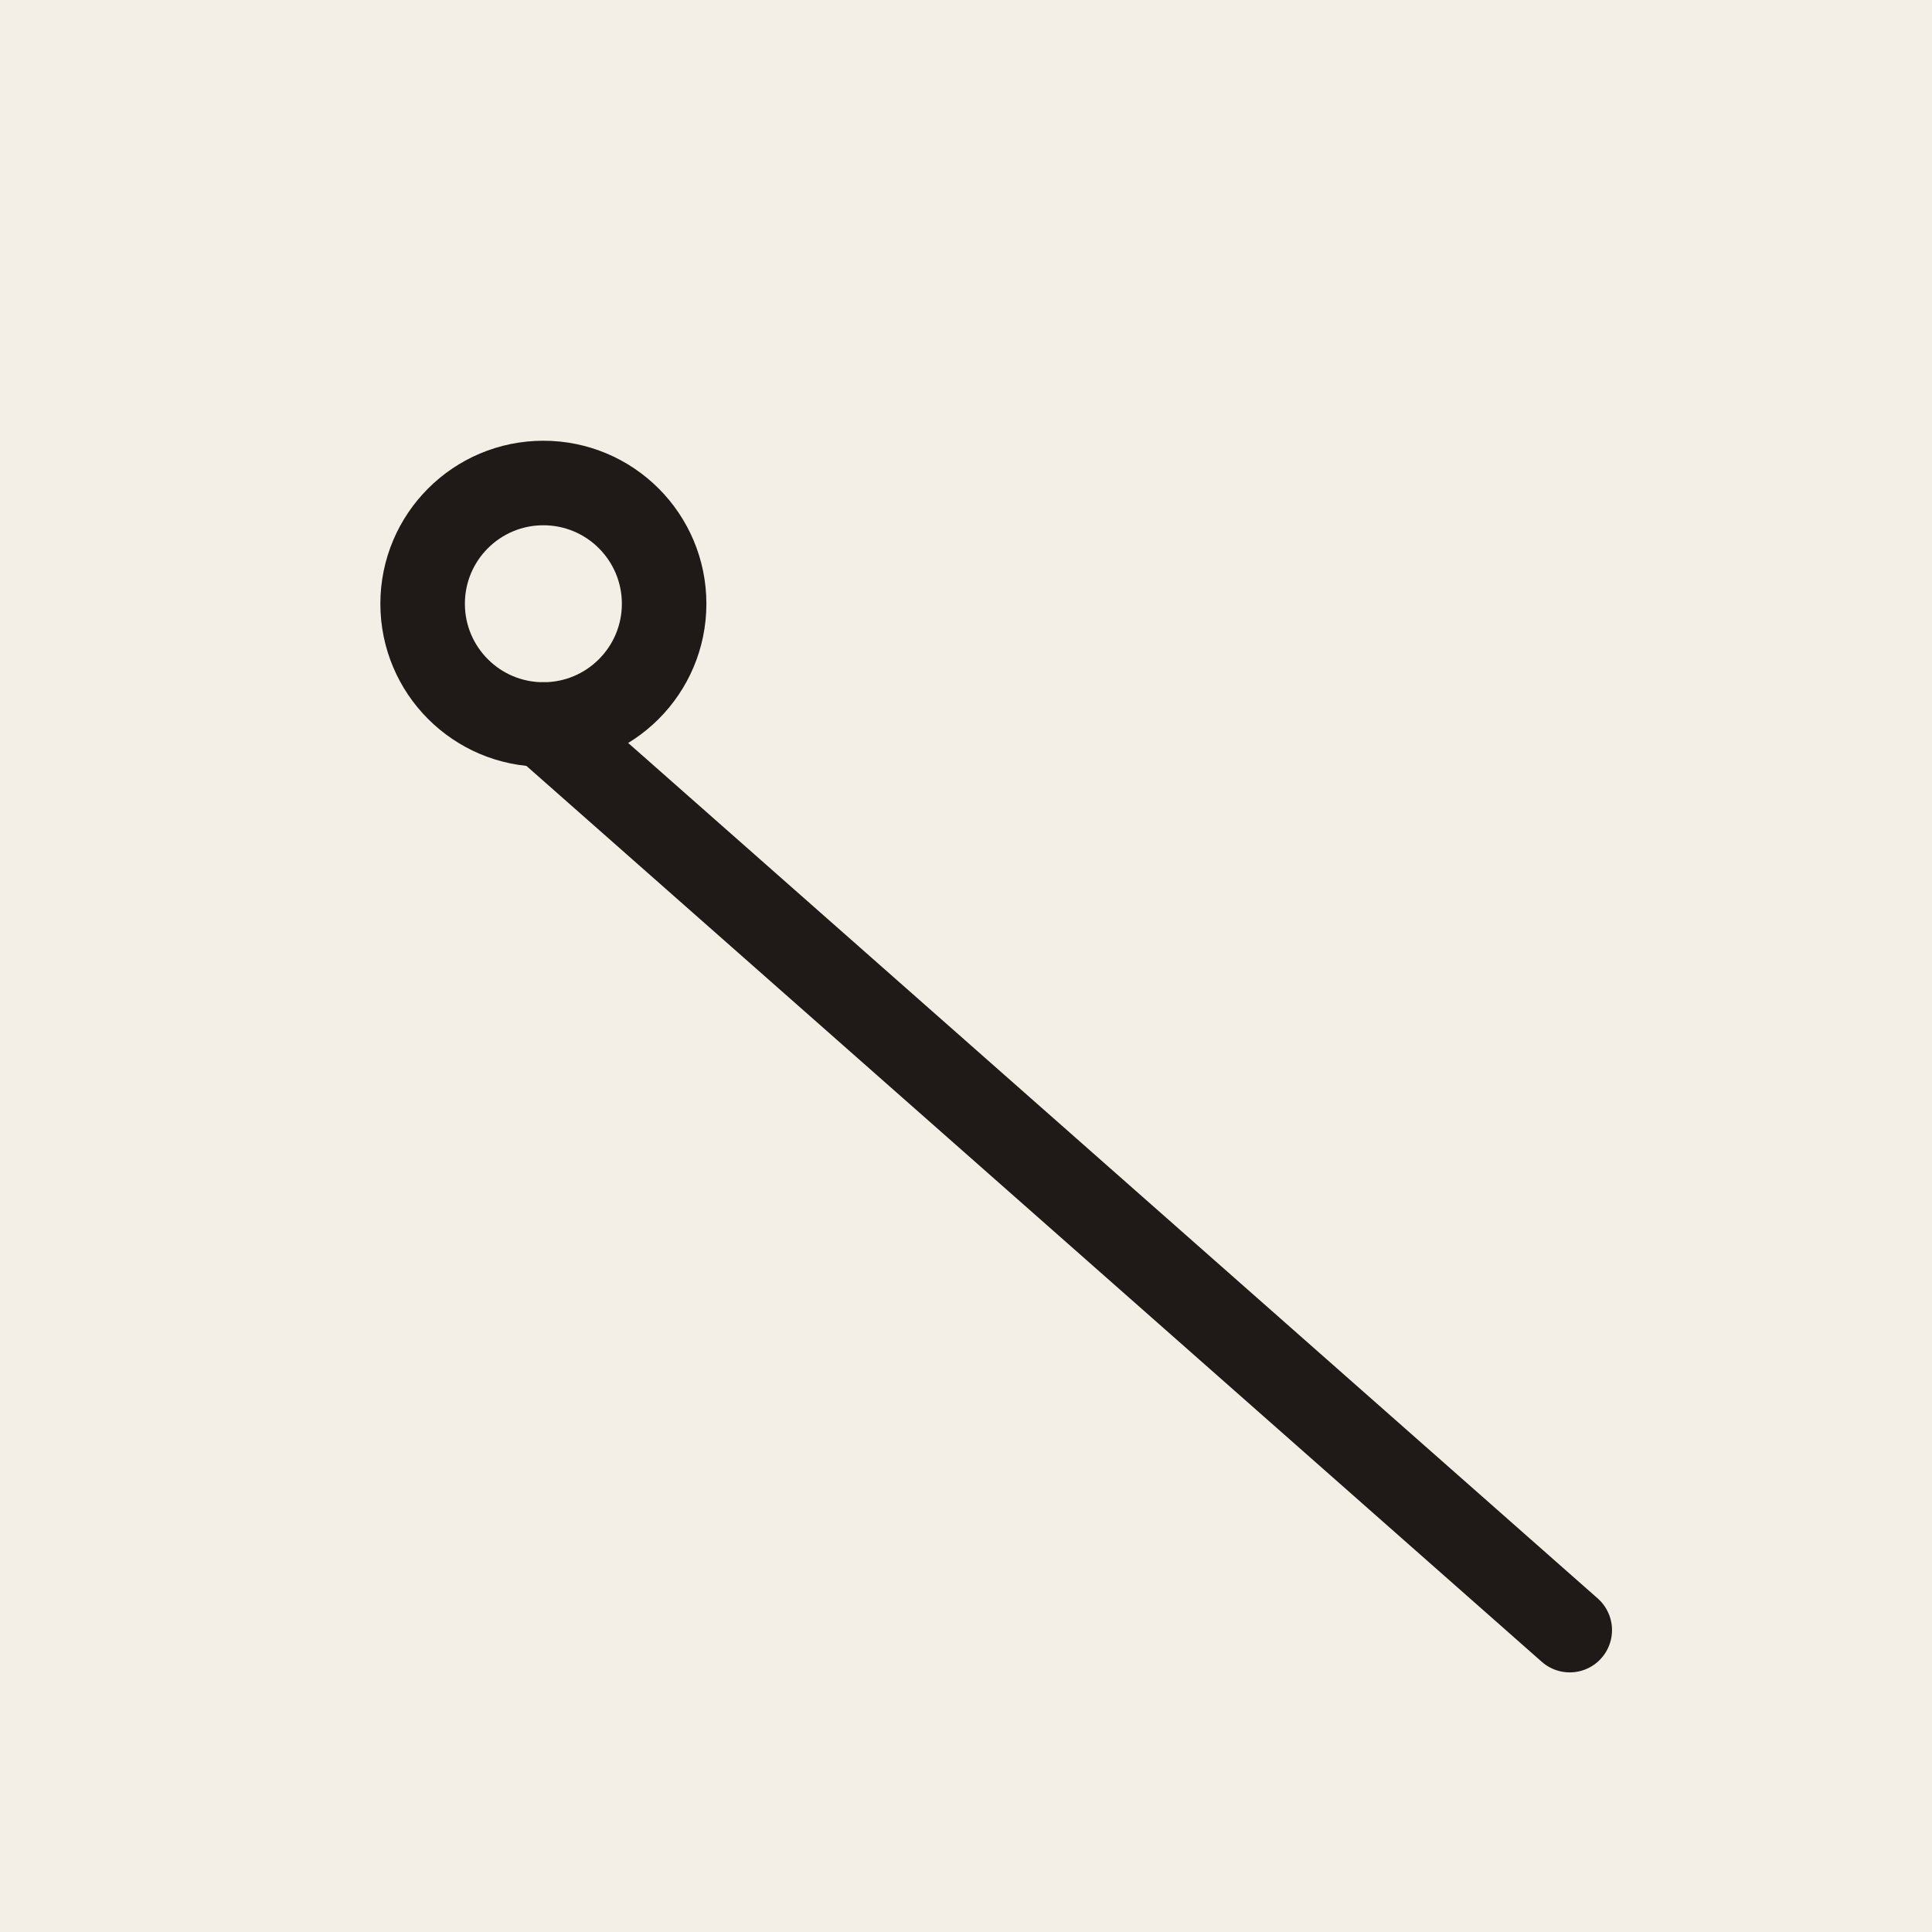
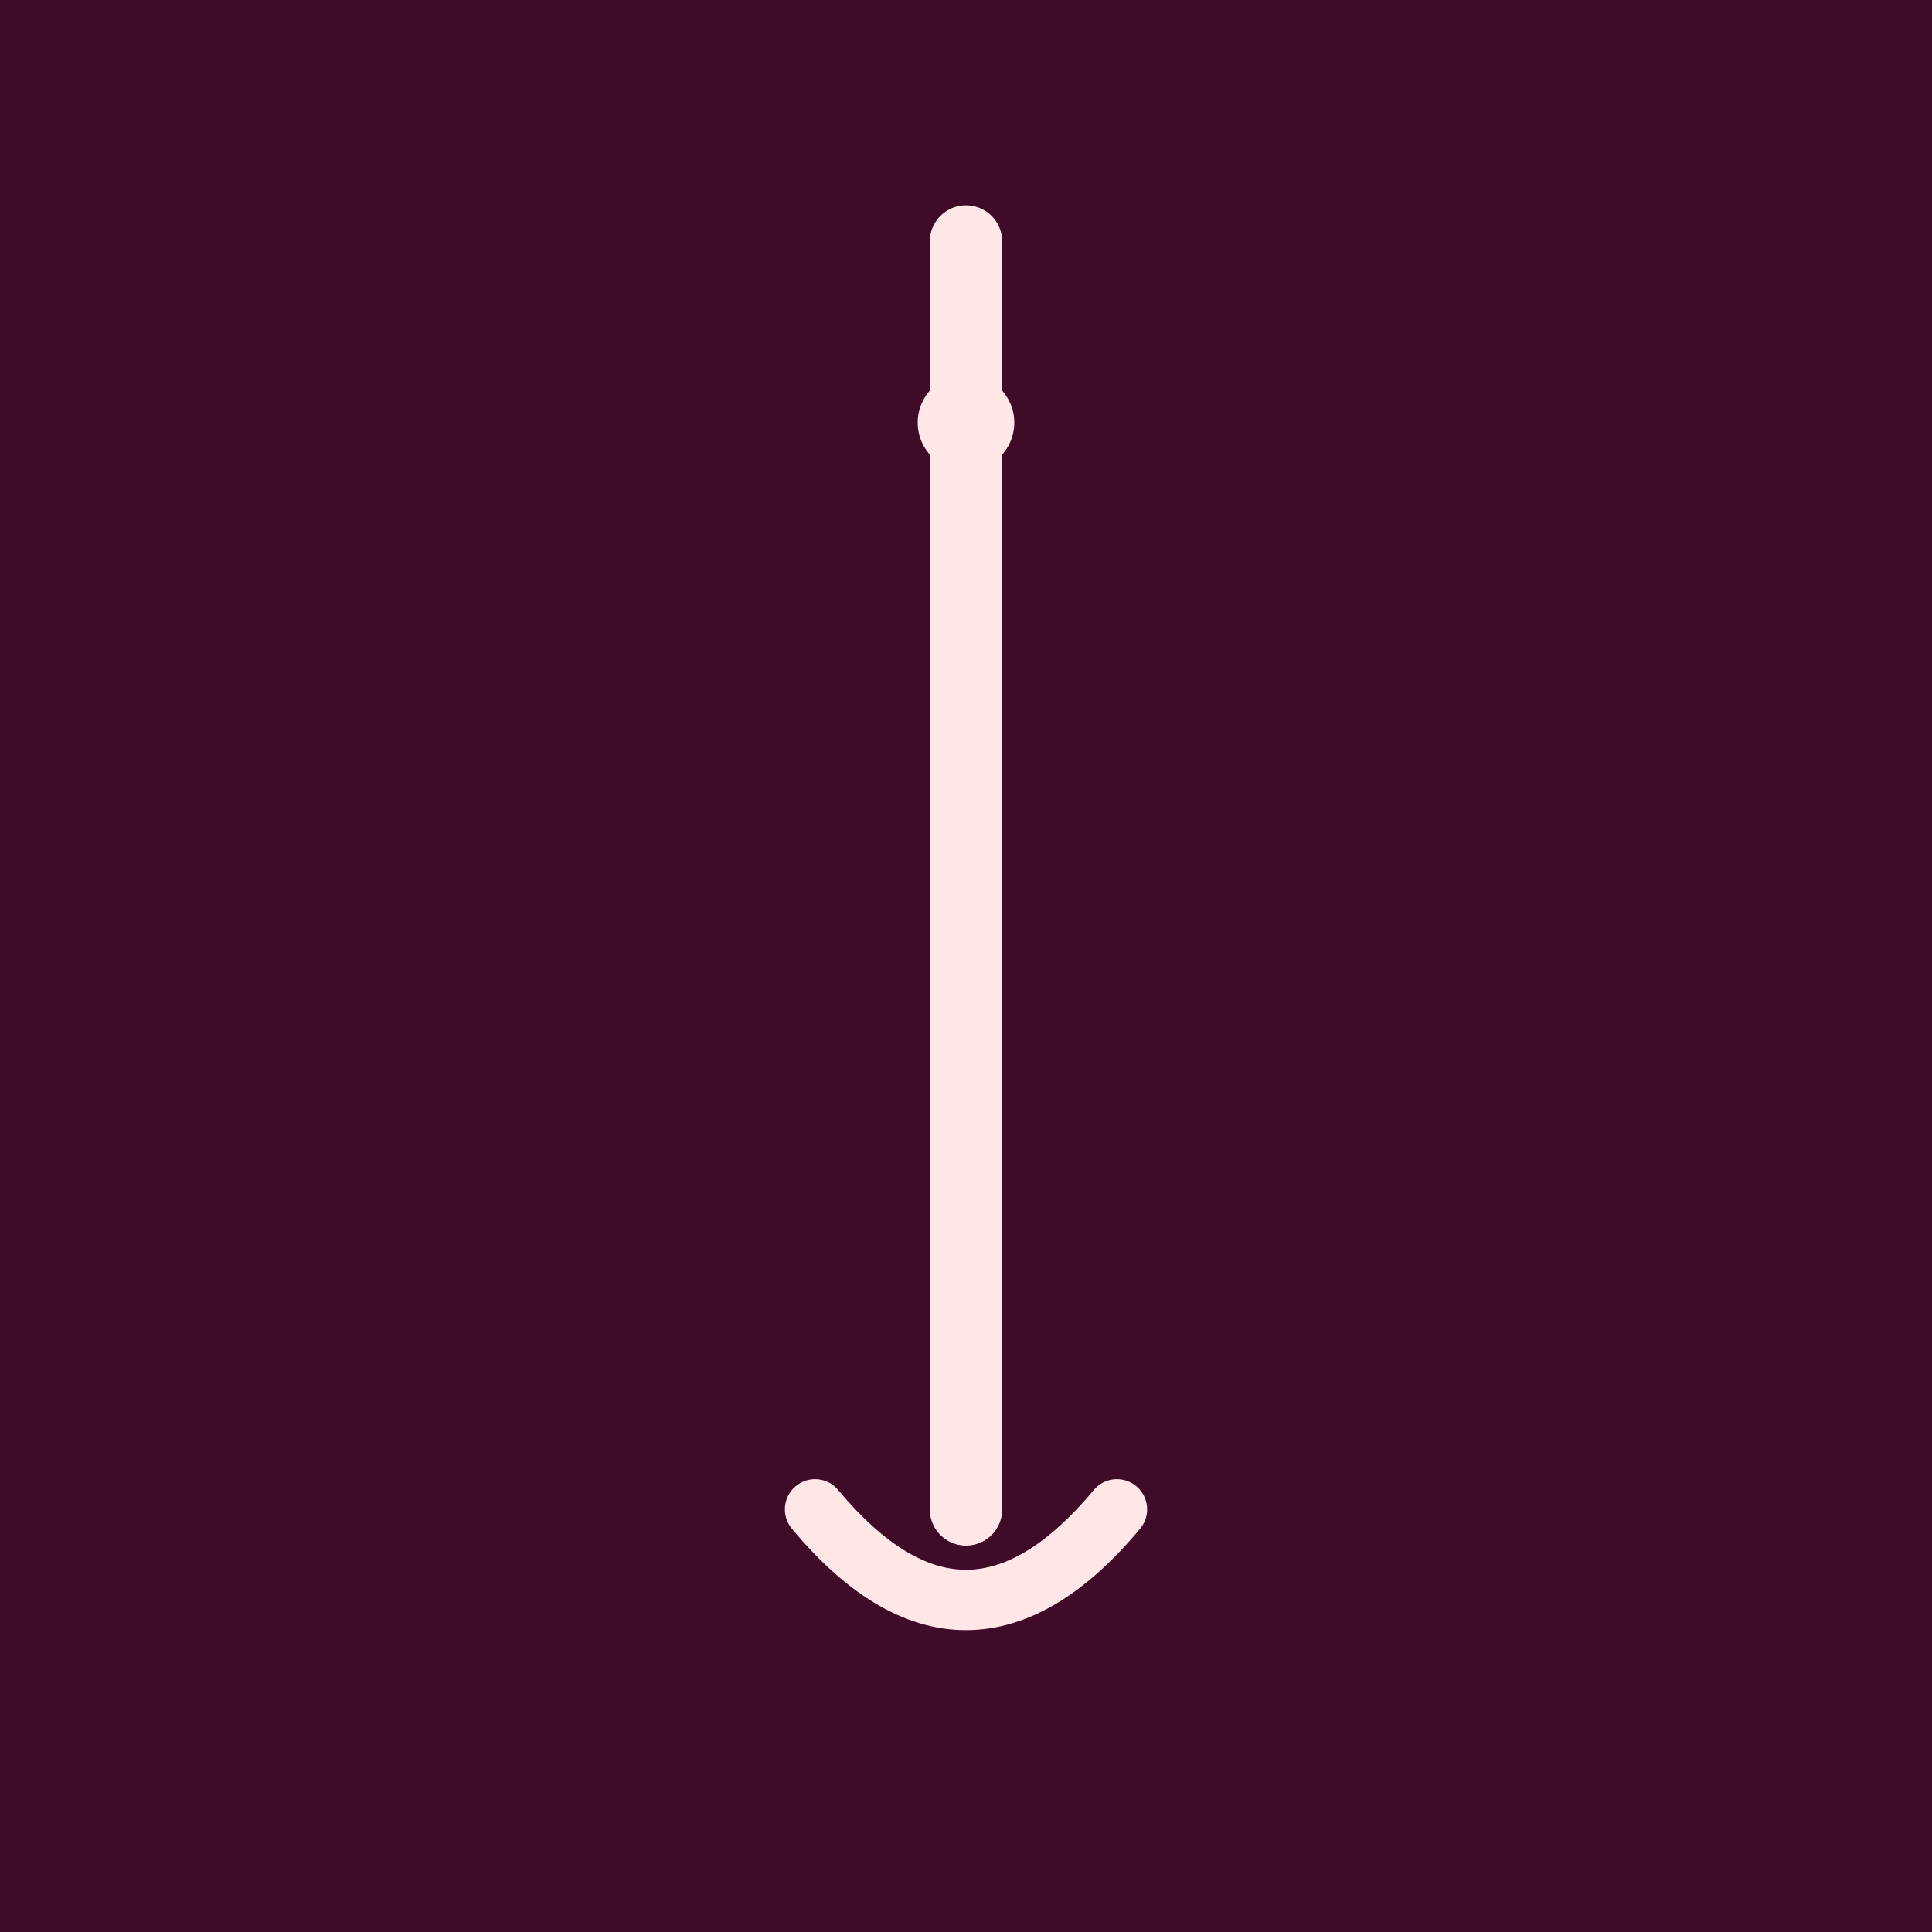
- <svg xmlns="http://www.w3.org/2000/svg" viewBox="0 0 32 32">
-   <rect width="32" height="32" fill="#F4EFE6" />
-   <g fill="none" stroke="#1F1A17" stroke-width="1.4" stroke-linecap="round" stroke-linejoin="round">
-     <circle cx="9" cy="10" r="2" />
-     <path d="M9 12 L26 27" />
-   </g>
+ <svg xmlns="http://www.w3.org/2000/svg" viewBox="0 0 64 64">
+   <rect width="64" height="64" fill="#400B28" />
+   <path d="M32 8 L32 50" stroke="#FFE7E8" stroke-width="2.4" stroke-linecap="round" />
+   <circle cx="32" cy="14" r="1.6" fill="#FFE7E8" />
+   <path d="M27 50 Q32 56 37 50" stroke="#FFE7E8" stroke-width="2" fill="none" stroke-linecap="round" />
</svg>
